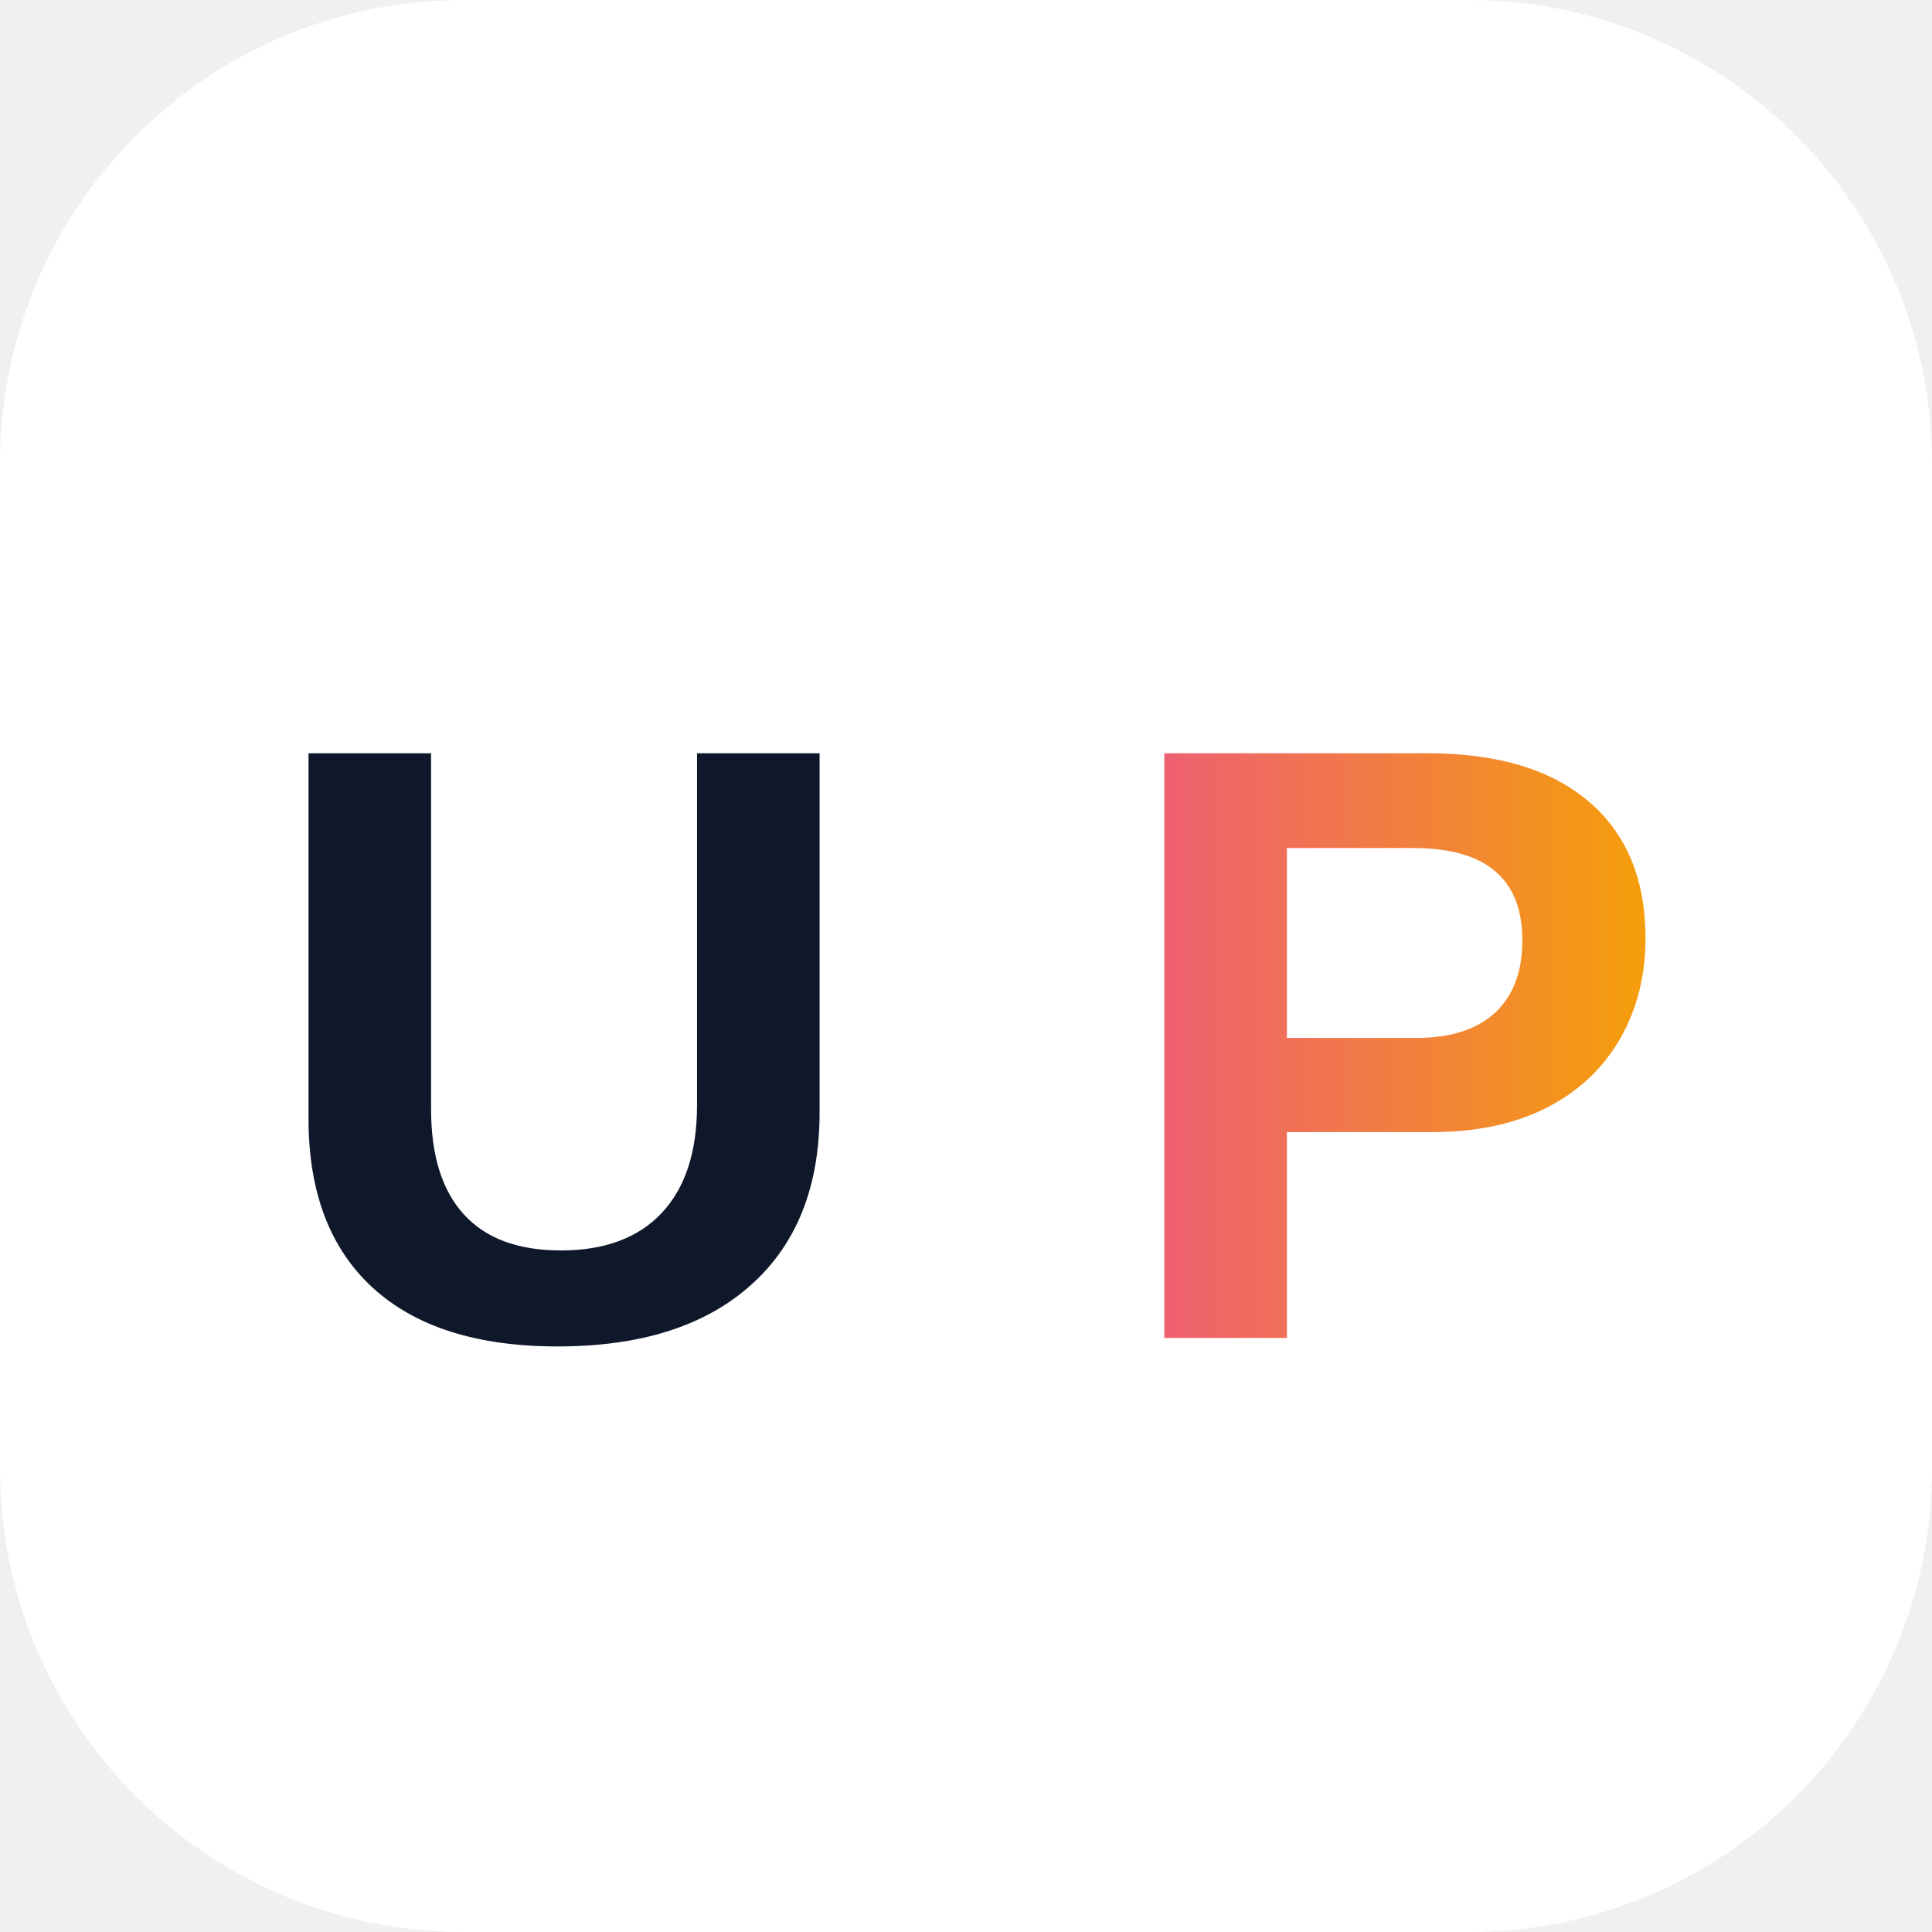
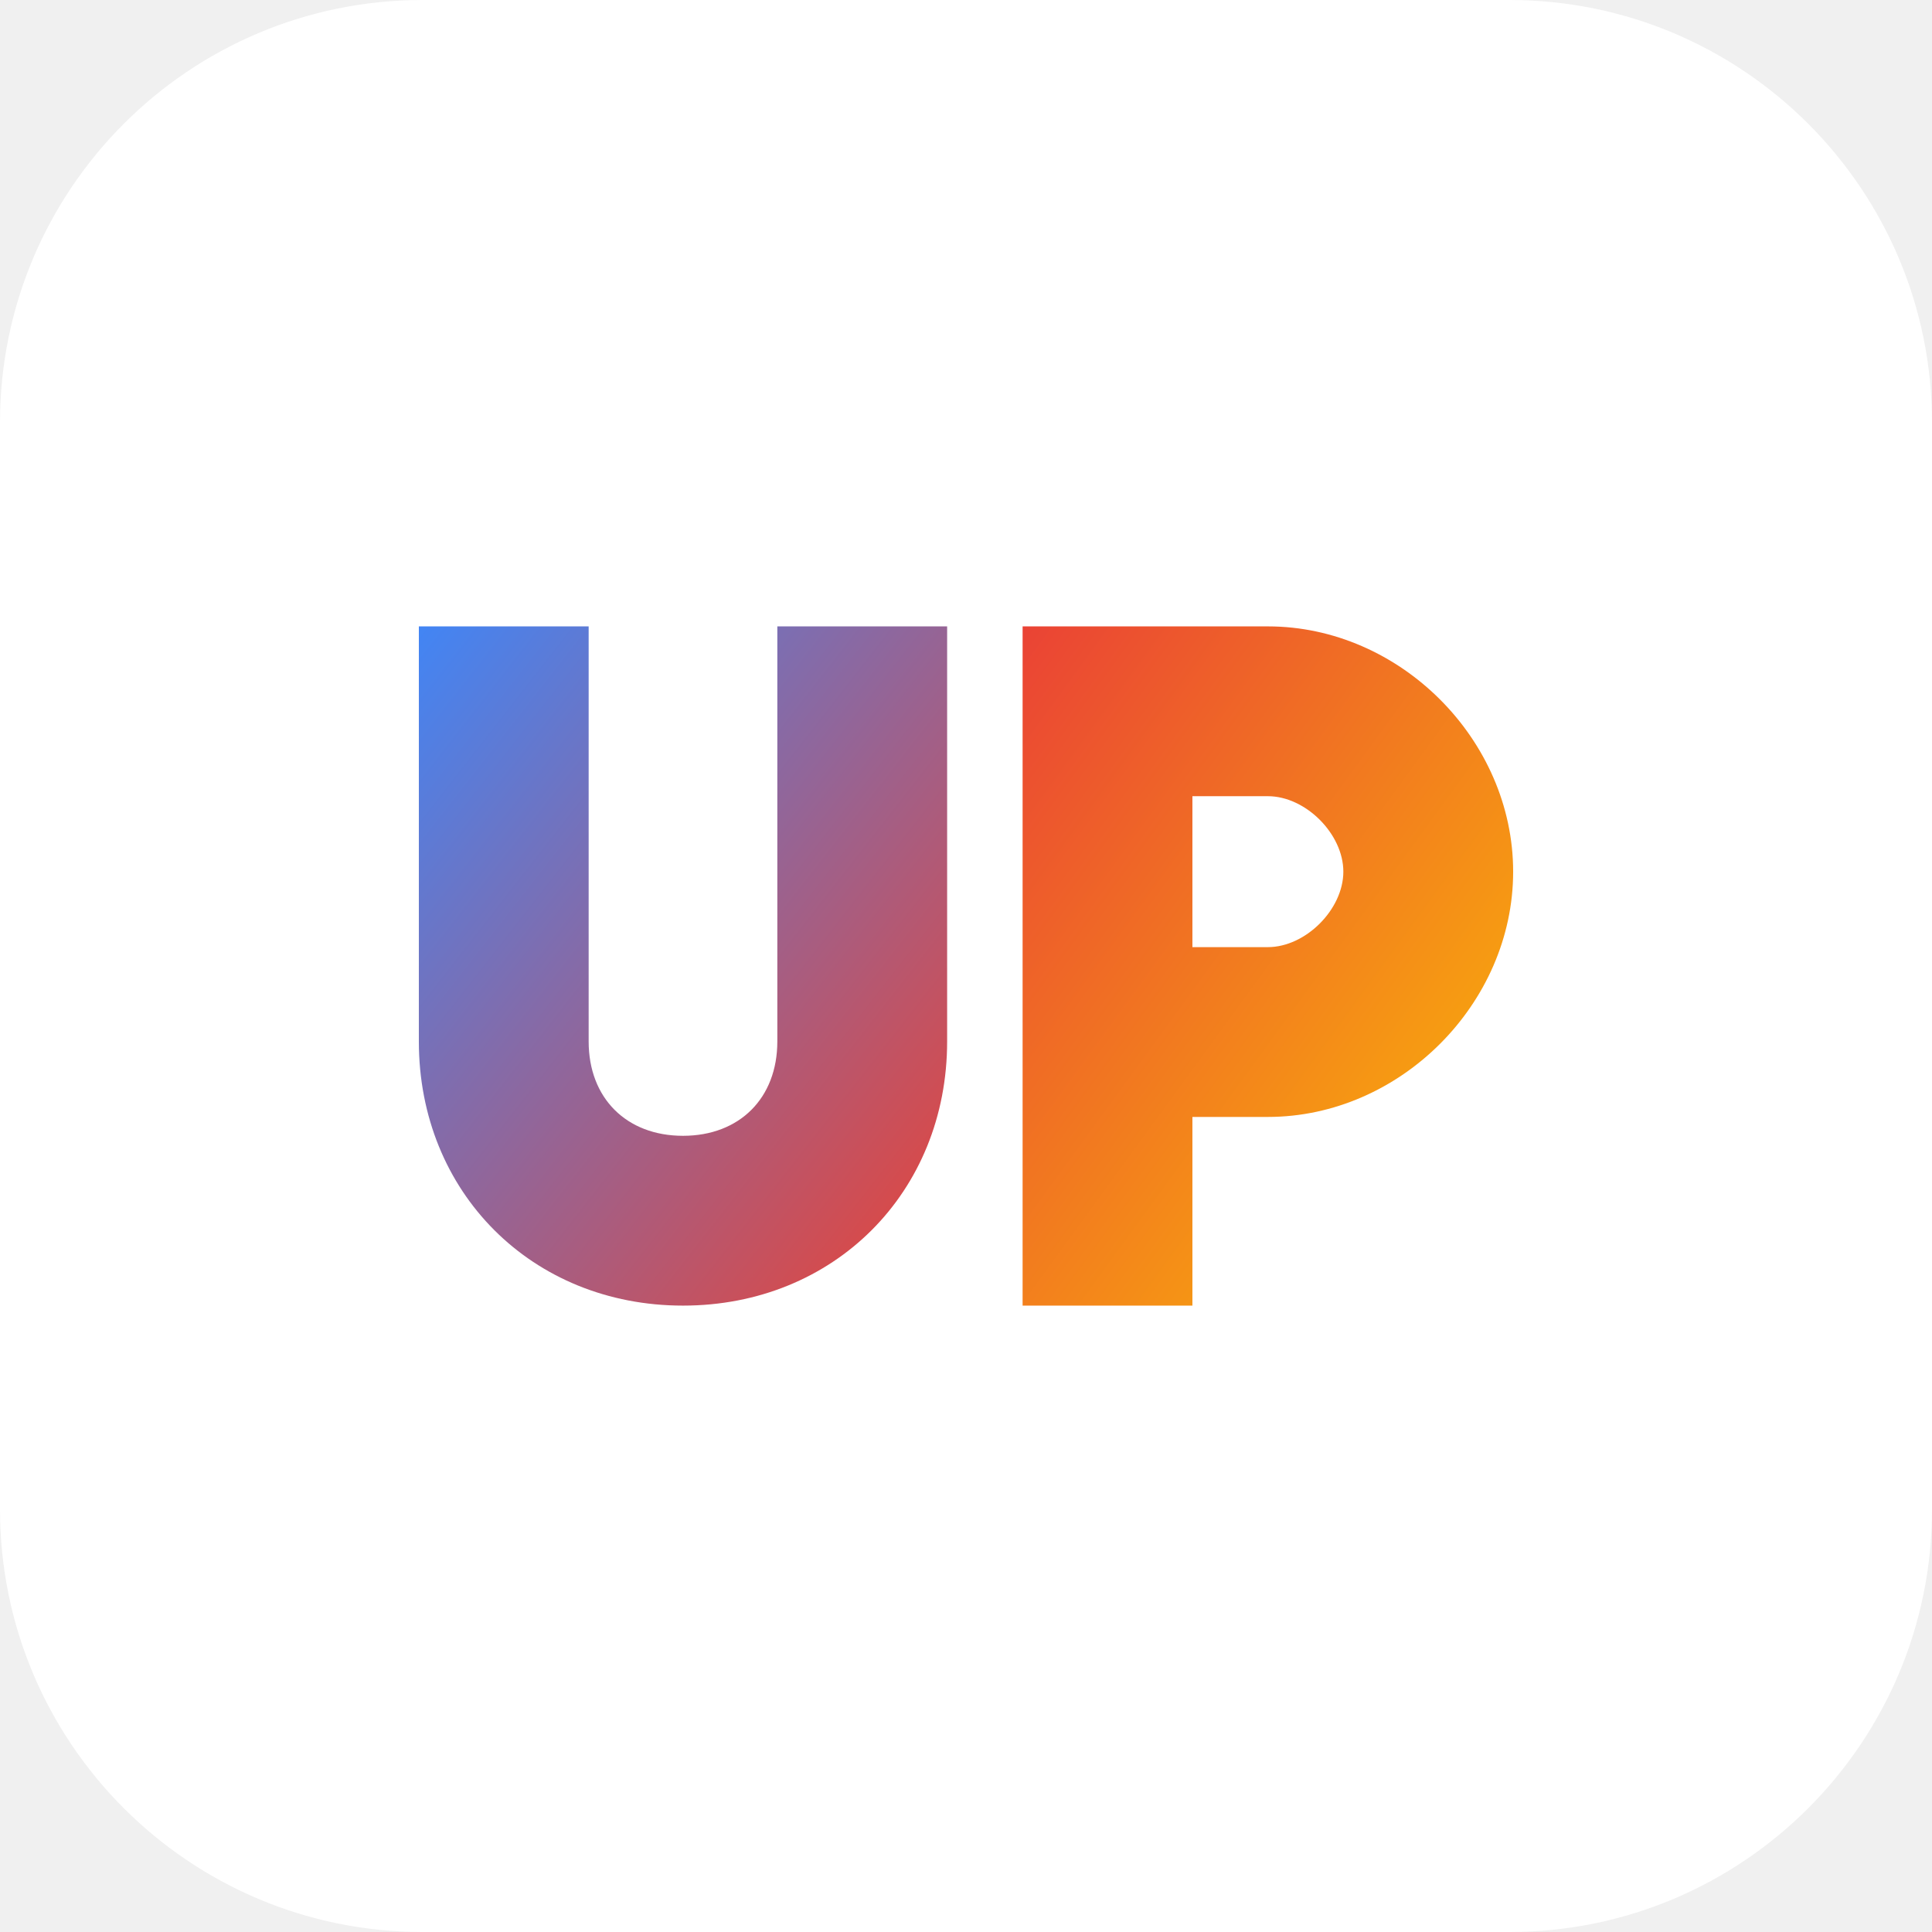
- <svg xmlns="http://www.w3.org/2000/svg" viewBox="0 0 100 100">
-   <rect width="100" height="100" rx="24" fill="#ffffff" />
-   <text x="50%" y="54%" text-anchor="middle" dominant-baseline="central" font-family="Arial, sans-serif" font-weight="900" font-size="44" letter-spacing="-3">
-     <tspan fill="#0f172a">U</tspan>
-     <tspan fill="url(#grad)">P</tspan>
-   </text>
+ <svg xmlns="http://www.w3.org/2000/svg" viewBox="0 0 512 512">
  <defs>
-     <linearGradient id="grad" x1="0%" y1="0%" x2="100%" y2="0%">
-       <stop offset="0%" style="stop-color:#2563eb;stop-opacity:1" />
-       <stop offset="50%" style="stop-color:#ec4899;stop-opacity:1" />
-       <stop offset="100%" style="stop-color:#f59e0b;stop-opacity:1" />
+     <linearGradient id="gradU" x1="0%" y1="0%" x2="100%" y2="100%">
+       <stop offset="0%" stop-color="#4285F4" />
+       <stop offset="100%" stop-color="#EA4335" />
+     </linearGradient>
+     <linearGradient id="gradP" x1="0%" y1="0%" x2="100%" y2="100%">
+       <stop offset="0%" stop-color="#EA4335" />
+       <stop offset="100%" stop-color="#FBBC05" />
    </linearGradient>
  </defs>
+   <rect width="512" height="512" fill="#ffffff" rx="112" />
+   <path d="M 111 166 v 110 c 0 40 30 70 70 70 s 70 -30 70 -70 v -110 h -45 v 110 c 0 15 -10 25 -25 25 s -25 -10 -25 -25 v -110 Z" fill="url(#gradU)" />
+   <path d="M 271 166 h 65 c 35 0 65 30 65 65 s -30 65 -65 65 h -20 v 50 h -45 Z M 316 211 v 40 h 20 c 10 0 20 -10 20 -20 s -10 -20 -20 -20 h -20 Z" fill="url(#gradP)" />
</svg>
